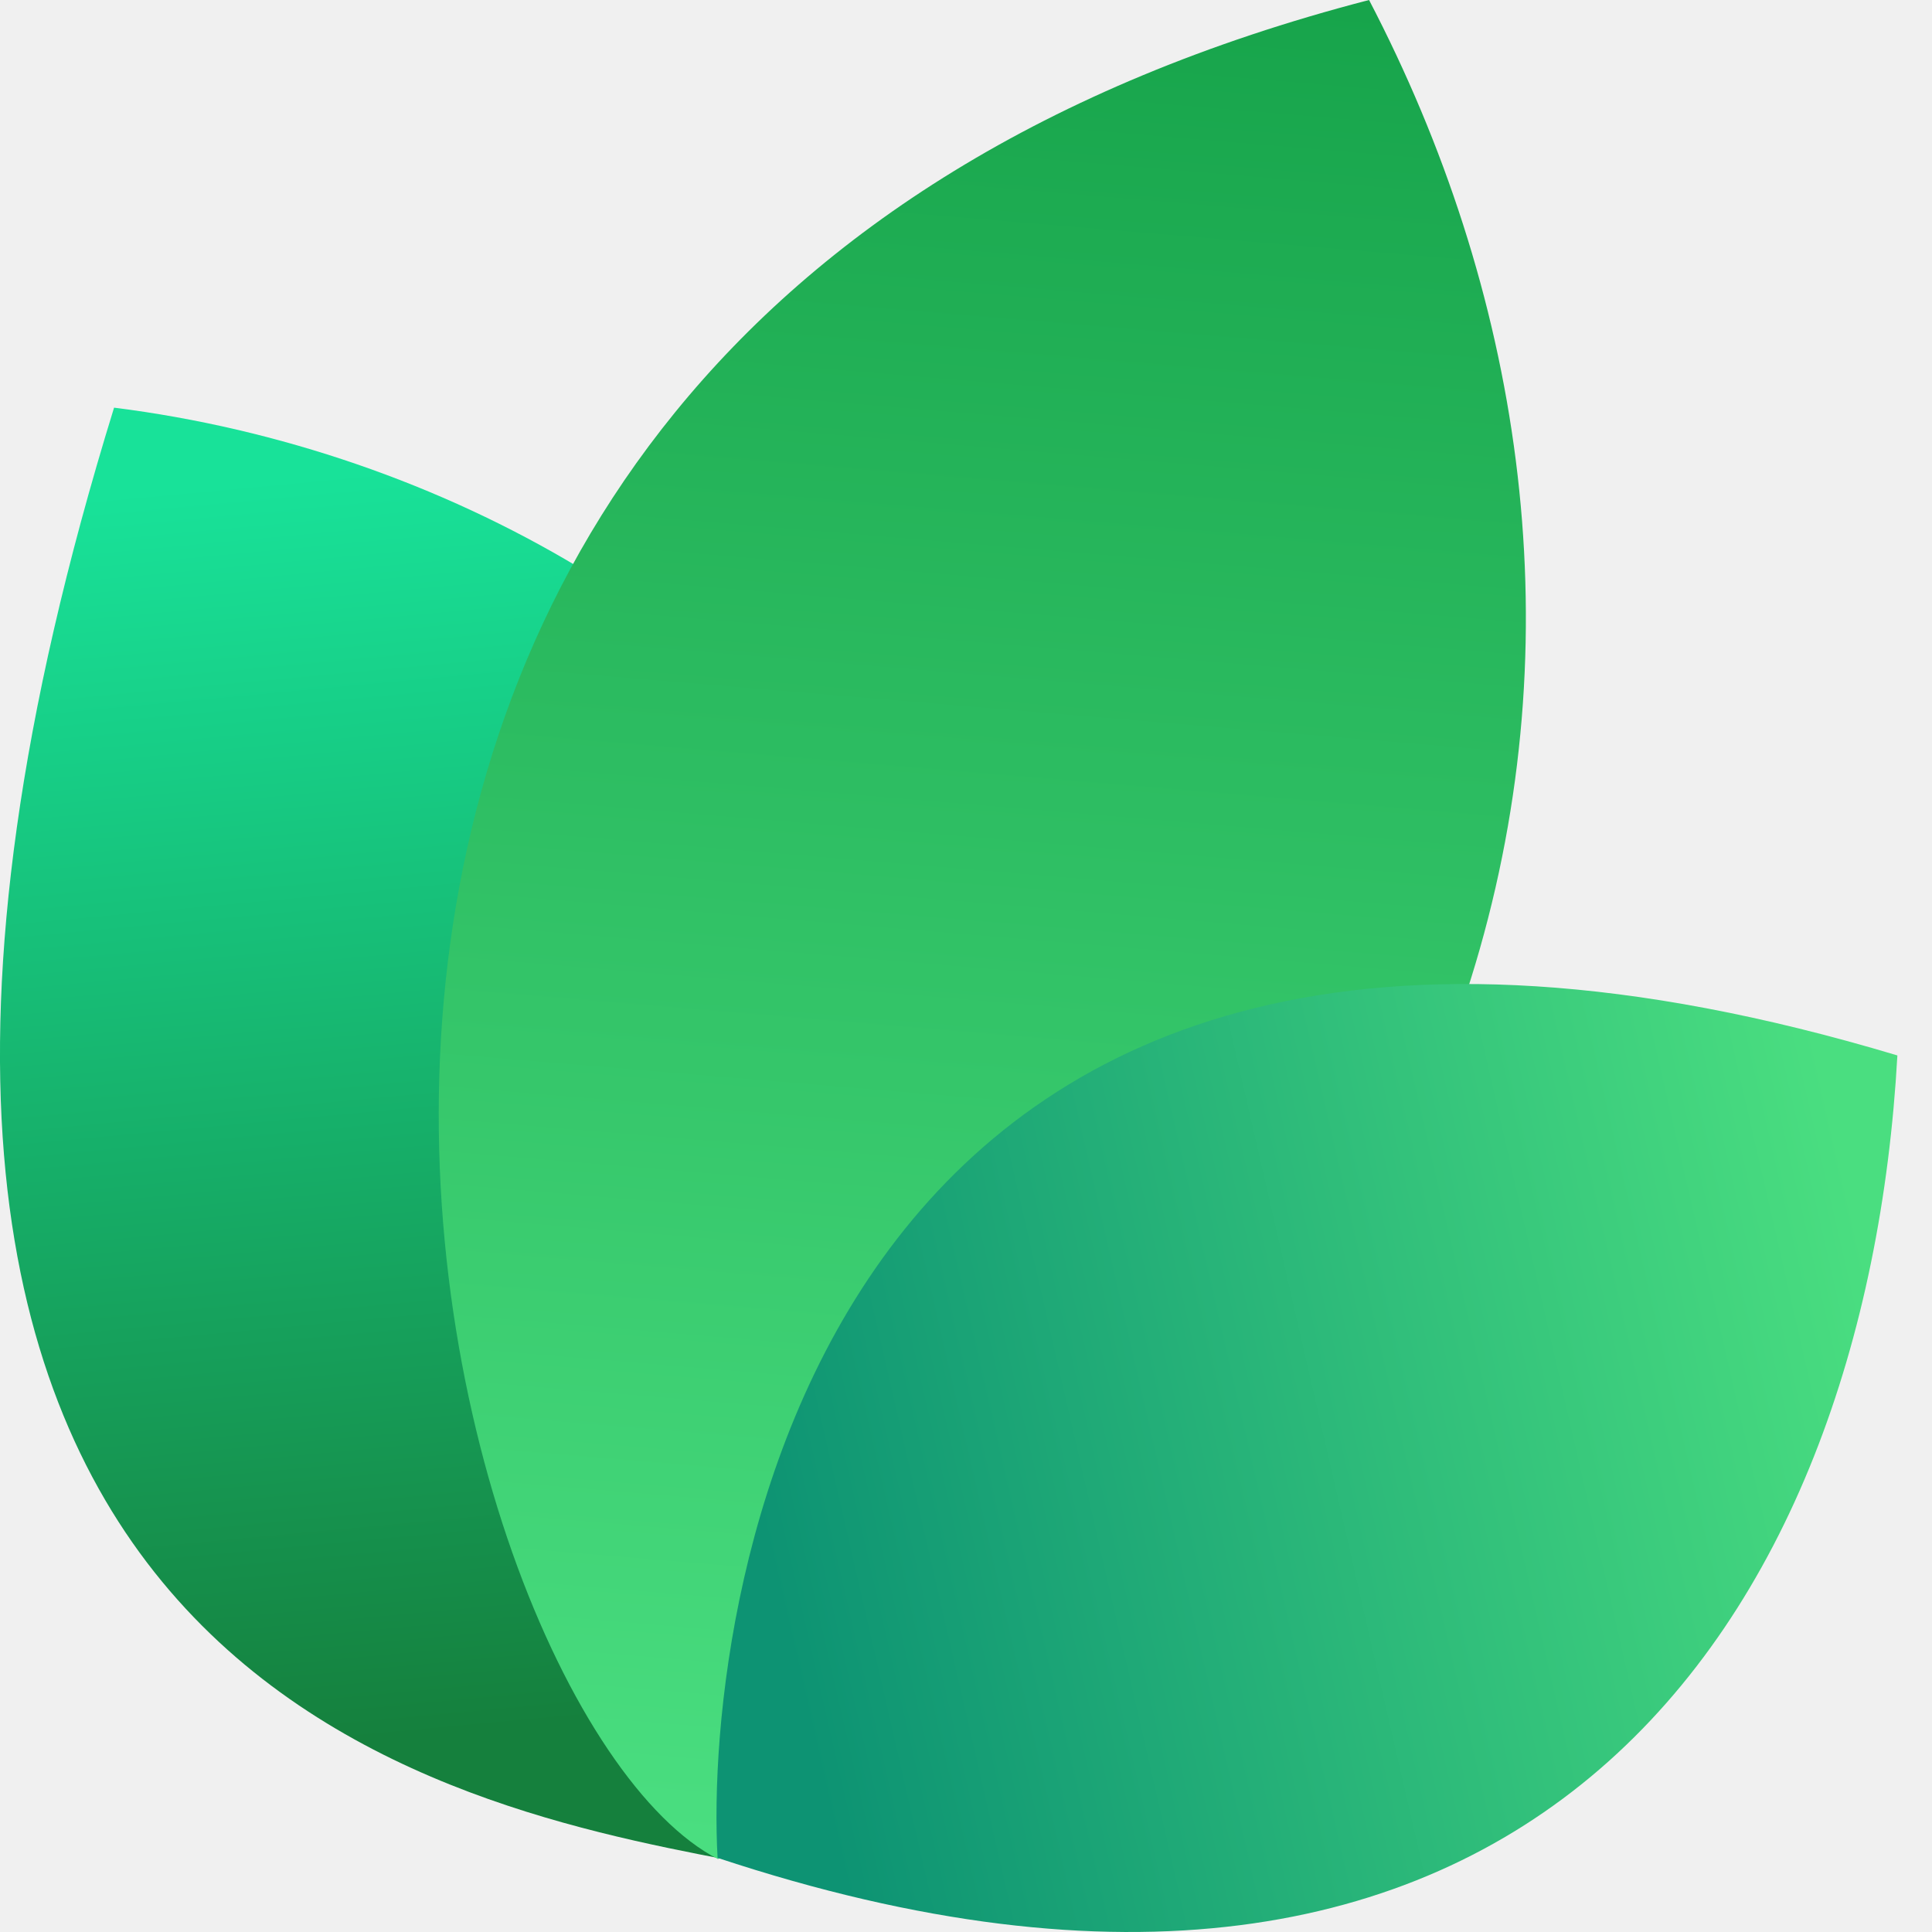
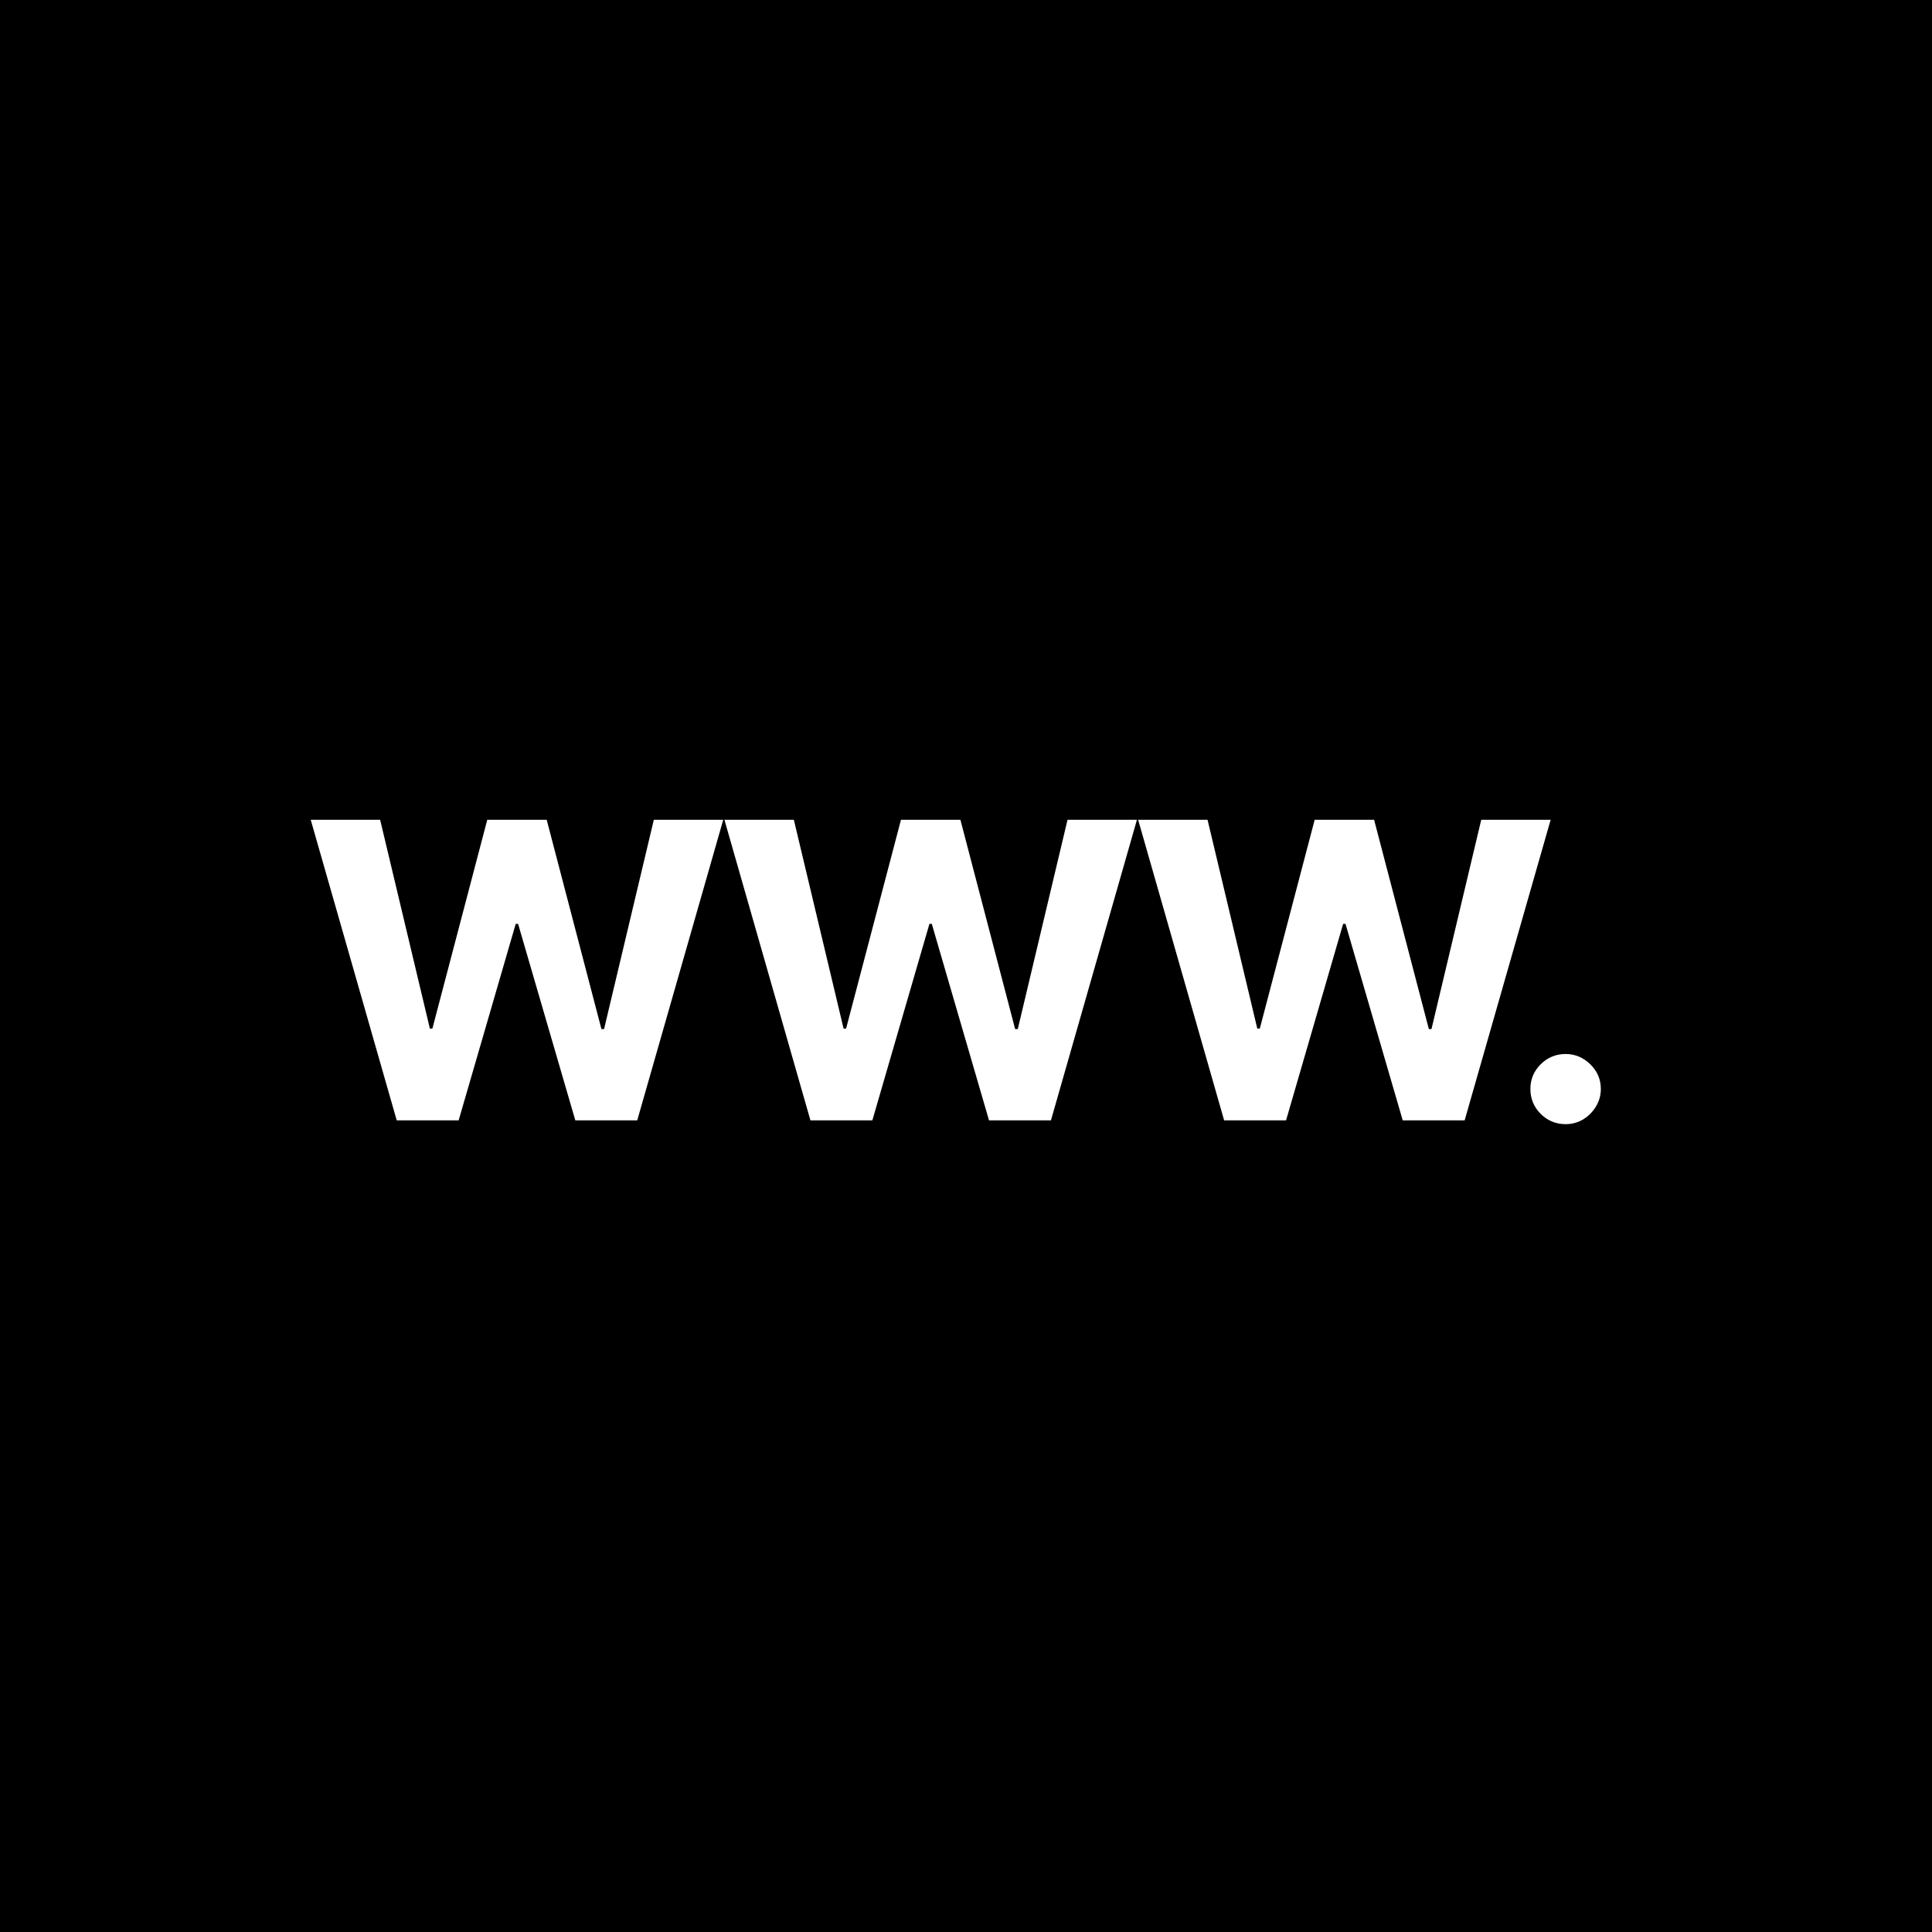
- <svg xmlns="http://www.w3.org/2000/svg" width="24" height="24" viewBox="0 0 24 24" fill="none">
-   <path d="M9.061 23.108C5.268 22.377 -3.391 20.627 1.417 5.064C9.634 6.099 16.973 14.064 9.061 23.108Z" fill="url(#paint0_linear_17557_2021)" />
-   <path d="M8.919 23.094C5.276 21.222 0.784 4.209 17.007 0C20.757 7.193 19.621 16.545 8.919 23.094Z" fill="url(#paint1_linear_17557_2021)" />
-   <path d="M8.914 23.079C8.735 19.882 10.159 9.085 23.57 13.111C23.181 20.123 18.984 26.418 8.914 23.079Z" fill="url(#paint2_linear_17557_2021)" />
-   <defs>
-     <linearGradient id="paint0_linear_17557_2021" x1="3.776" y1="5.916" x2="5.232" y2="21.559" gradientUnits="userSpaceOnUse">
-       <stop stop-color="#18E299" />
-       <stop offset="1" stop-color="#15803D" />
-     </linearGradient>
-     <linearGradient id="paint1_linear_17557_2021" x1="12.171" y1="-0.718" x2="10.19" y2="22.983" gradientUnits="userSpaceOnUse">
-       <stop stop-color="#16A34A" />
-       <stop offset="1" stop-color="#4ADE80" />
-     </linearGradient>
-     <linearGradient id="paint2_linear_17557_2021" x1="23.133" y1="15.353" x2="9.338" y2="18.52" gradientUnits="userSpaceOnUse">
-       <stop stop-color="#4ADE80" />
-       <stop offset="1" stop-color="#0D9373" />
-     </linearGradient>
-   </defs>
+ <svg xmlns="http://www.w3.org/2000/svg" width="338" height="338" viewBox="0 0 338 338" fill="none">
+   <rect width="338" height="338" fill="black" />
+   <path d="M69.405 196L54.361 143.421H66.504L75.207 179.954H75.644L85.246 143.421H95.643L105.219 180.031H105.681L114.385 143.421H126.528L111.483 196H100.649L90.637 161.624H90.226L80.239 196H69.405ZM141.783 196L126.738 143.421H138.882L147.585 179.954H148.021L157.623 143.421H168.021L177.597 180.031H178.059L186.762 143.421H198.905L183.861 196H173.027L163.014 161.624H162.604L152.617 196H141.783ZM214.16 196L199.116 143.421H211.259L219.962 179.954H220.399L230 143.421H240.398L249.974 180.031H250.436L259.14 143.421H271.283L256.238 196H245.404L235.392 161.624H234.981L224.994 196H214.16ZM273.9 196.668C272.206 196.668 270.751 196.068 269.536 194.87C268.338 193.655 267.739 192.2 267.739 190.506C267.739 188.829 268.338 187.391 269.536 186.193C270.751 184.995 272.206 184.396 273.9 184.396C275.543 184.396 276.981 184.995 278.213 186.193C279.445 187.391 280.062 188.829 280.062 190.506C280.062 191.636 279.771 192.671 279.189 193.612C278.624 194.537 277.879 195.281 276.955 195.846C276.031 196.394 275.013 196.668 273.9 196.668Z" fill="white" />
</svg>
